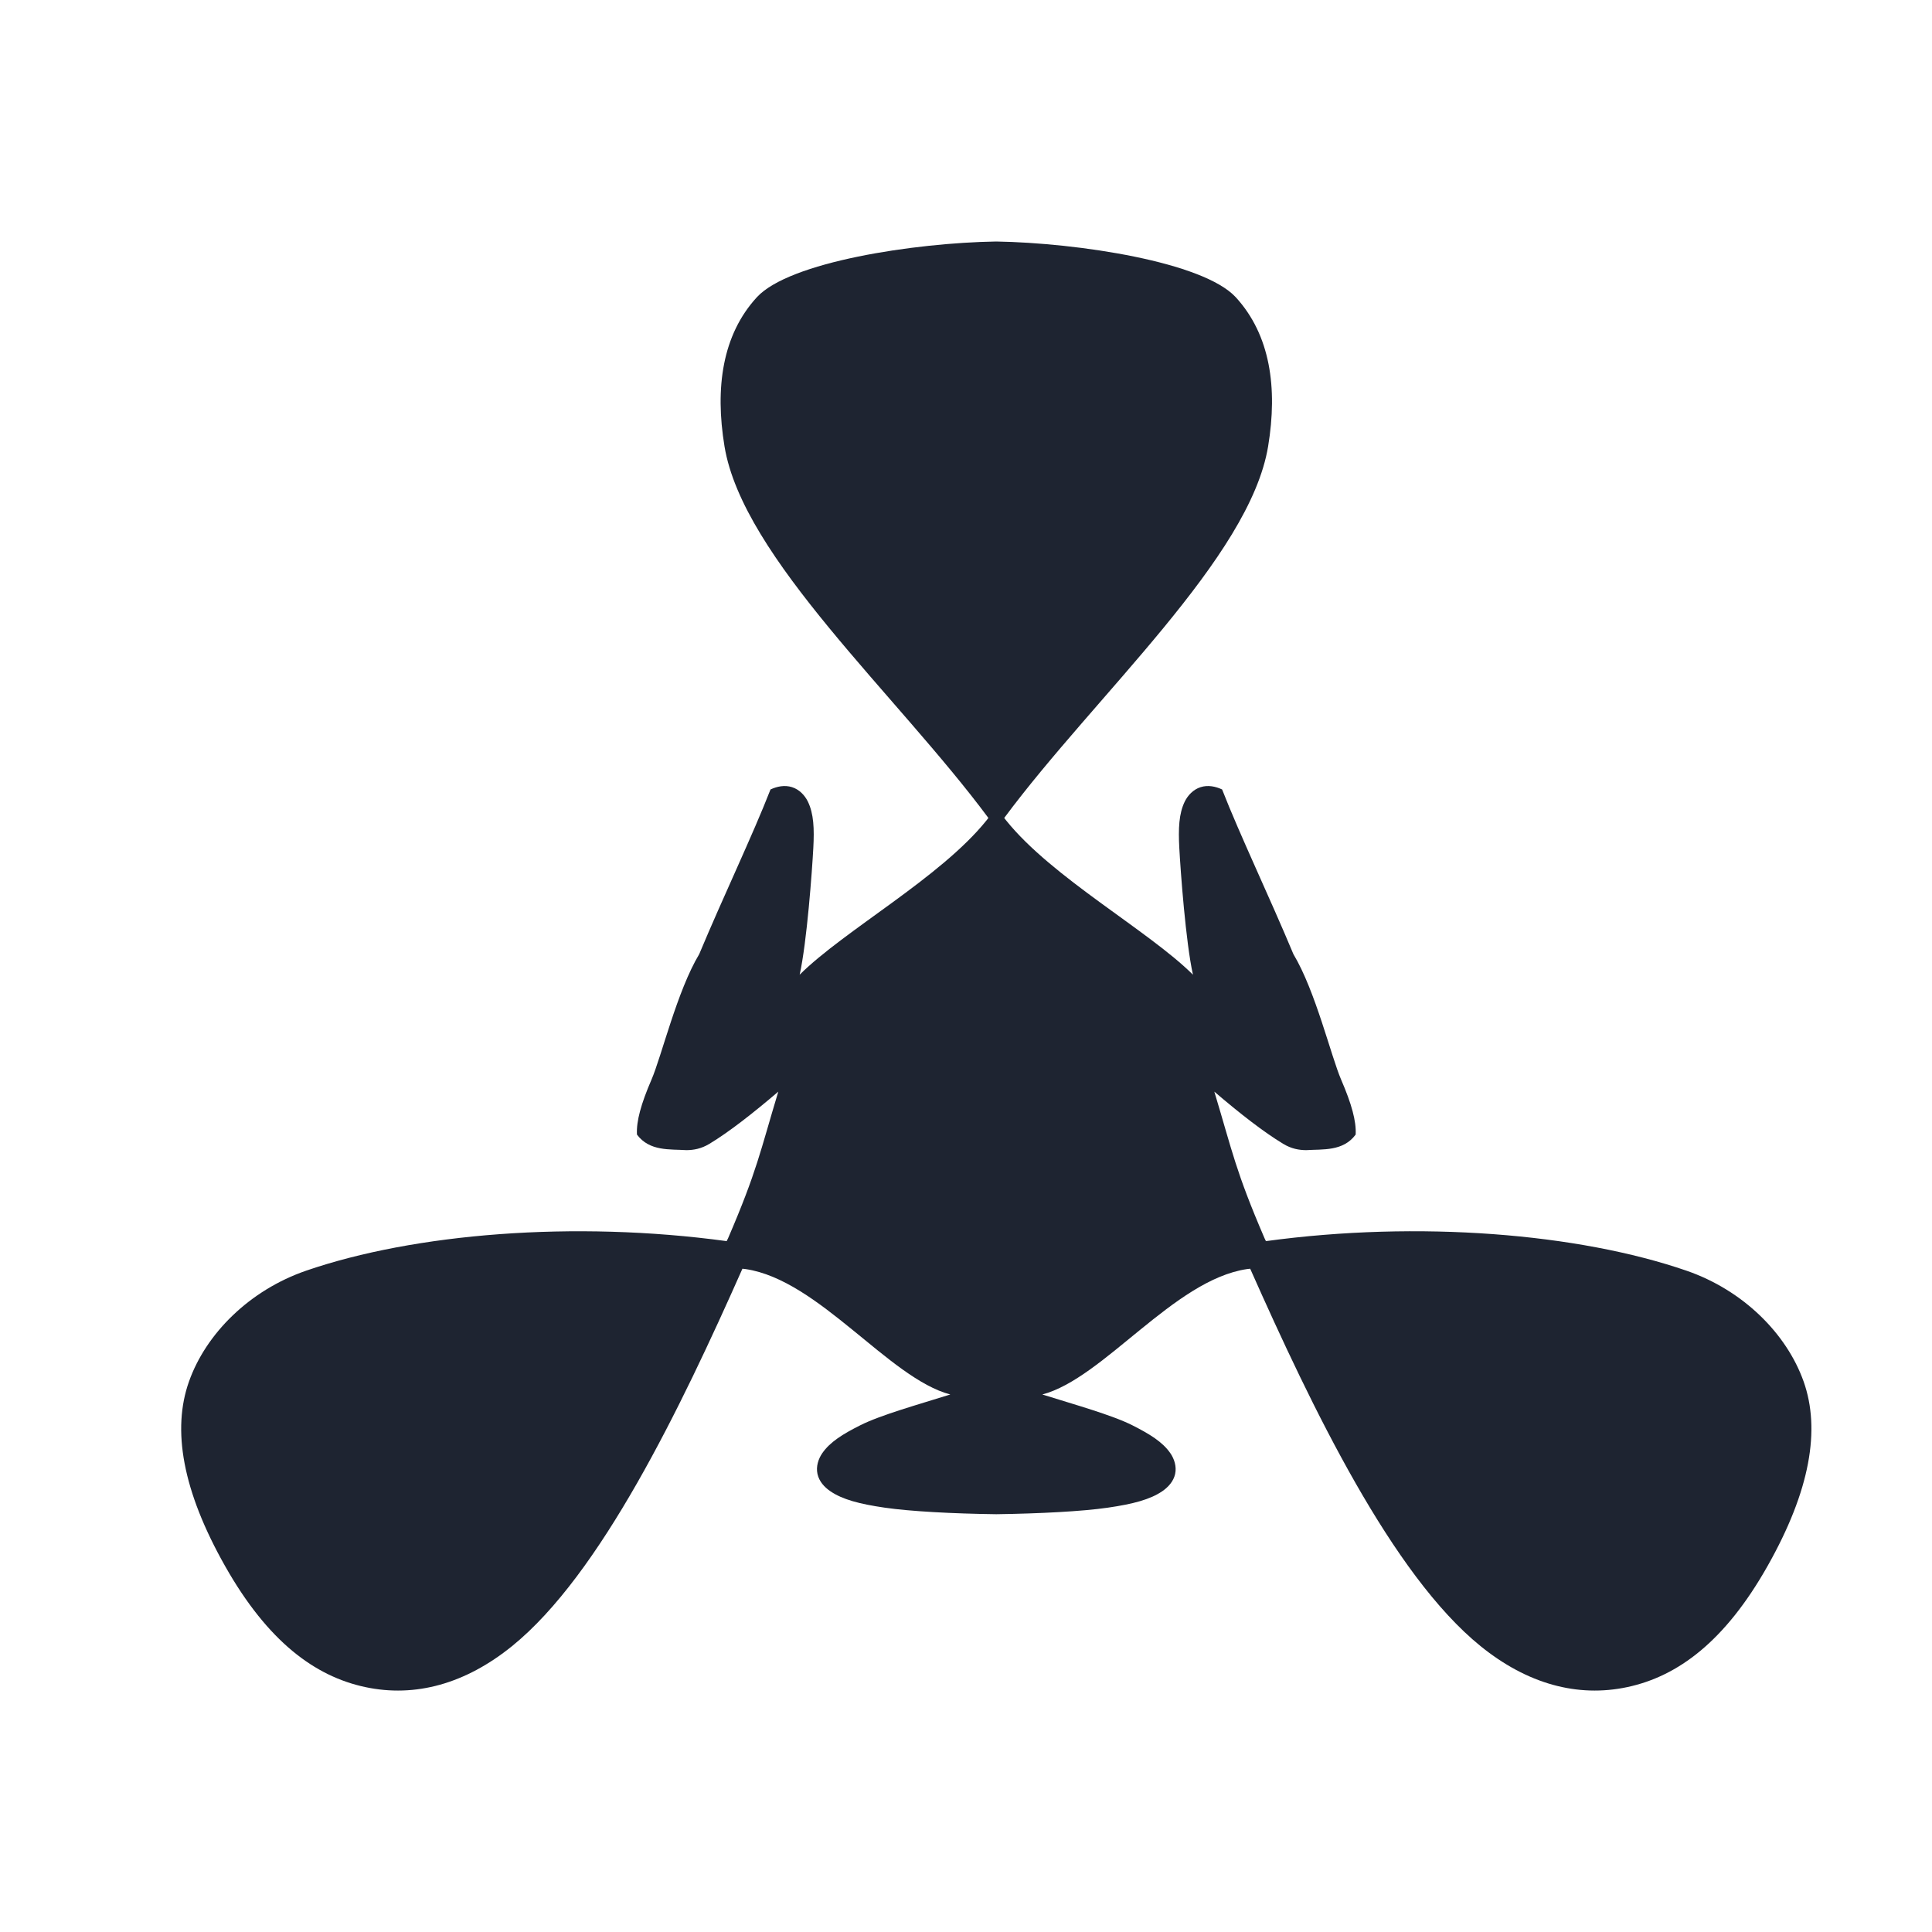
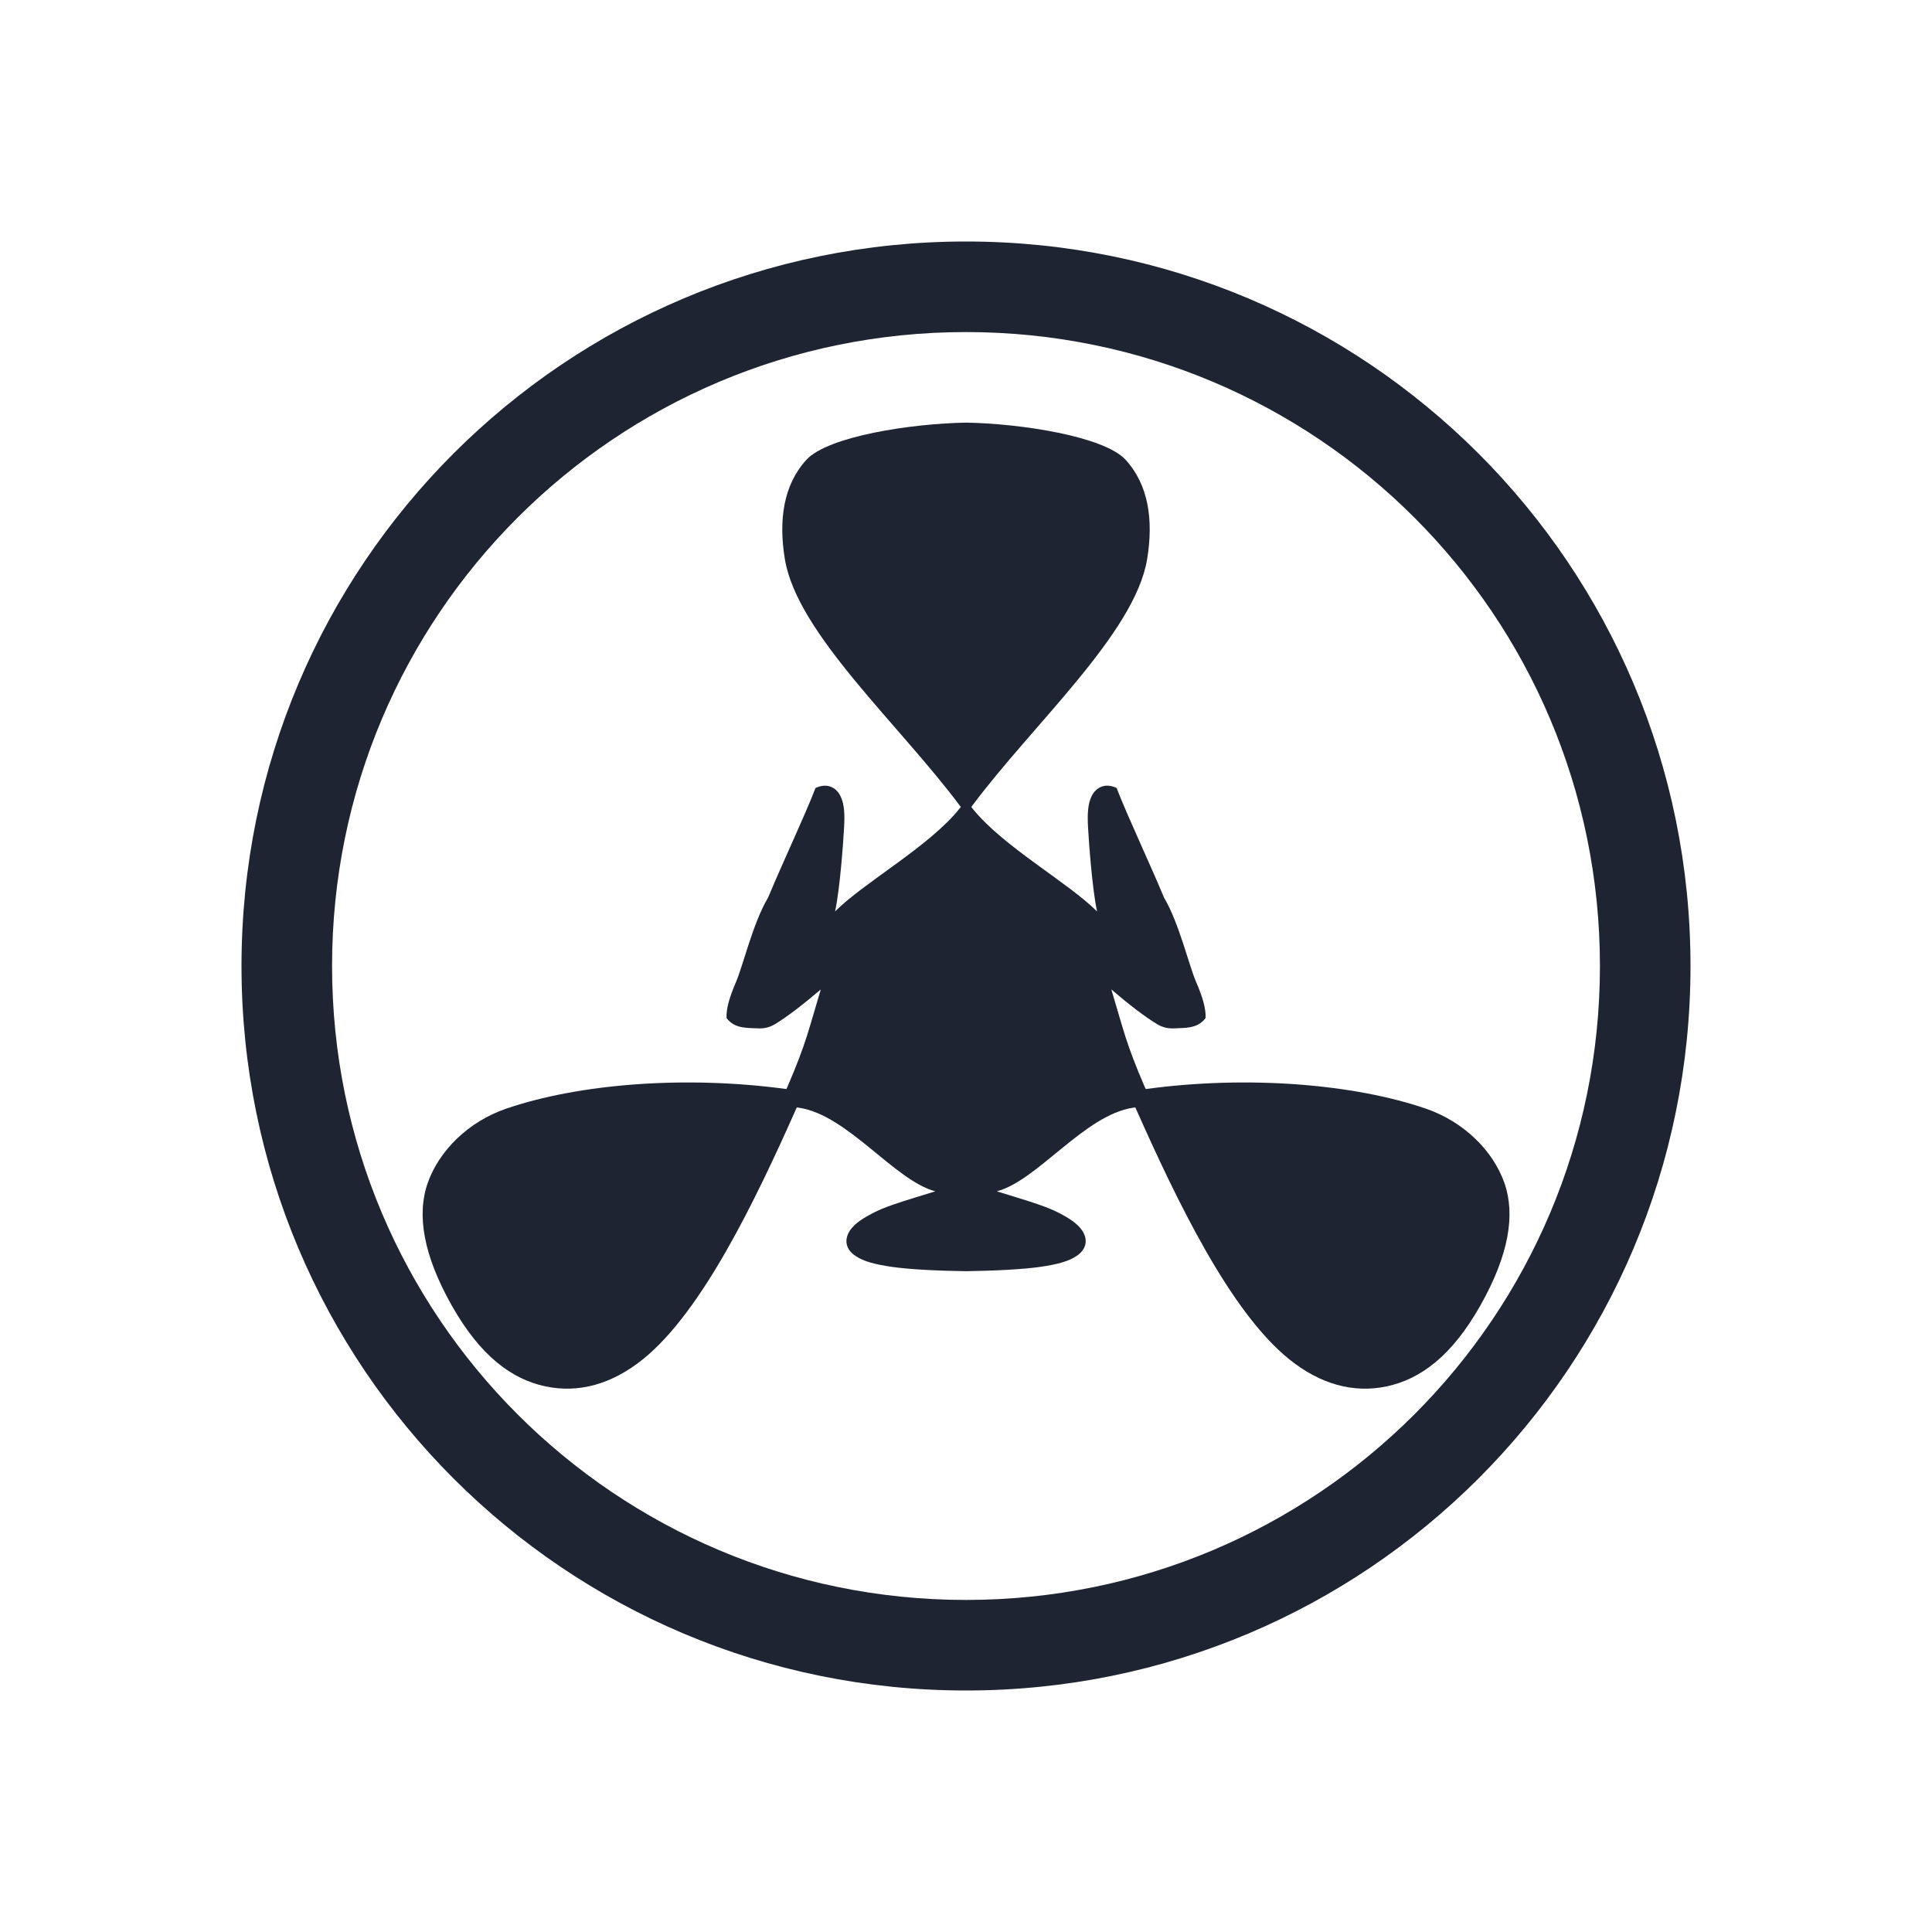
<svg xmlns="http://www.w3.org/2000/svg" width="32" height="32" version="1" id="svg1154">
+   <style id="current-color-scheme" type="text/css">.ColorScheme-Text { color:#d1d5e9; }
+ </style>
+   <g id="22-22-cadence" transform="translate(-22,10)" style="fill:#e5e9ef;fill-opacity:1">
+     <rect style="opacity:0.001;fill:#e5e9ef;fill-opacity:1" width="22" height="22" x="0" y="0" id="rect1144" />
+     <path style="stroke-width:0.996;fill-opacity:1;fill:#1e2431" class="ColorScheme-Text" d="M 10.965,3 C 6.56,3 3,6.56 3,10.965 c 0,4.405 3.56,7.965 7.965,7.965 4.405,0 7.965,-3.56 7.965,-7.965 C 18.93,6.56 15.369,3 10.965,3 Z m 0,0.996 c 3.853,0 6.969,3.116 6.969,6.969 0,3.853 -3.116,6.969 -6.969,6.969 -3.853,0 -6.969,-3.116 -6.969,-6.969 0,-3.853 3.116,-6.969 6.969,-6.969 z m 0.747,5.694 v 0 0 0 0 0 c 0,0 -0.034,0.008 0,0 z m -0.778,4.48 z" id="path58-3" />
+     <path style="stroke-width:0.625;fill-opacity:1;fill:#1e2431" d="m 10.825,6 c -0.566,0.009 -1.428,0.141 -1.652,0.385 -0.238,0.26 -0.29,0.625 -0.223,1.029 0.127,0.77 1.191,1.715 1.821,2.565 -0.004,0.004 -0.009,0.011 -0.013,0.017 -0.318,0.395 -0.98,0.758 -1.289,1.064 0.05,-0.225 0.086,-0.718 0.094,-0.874 0.007,-0.133 0.004,-0.237 -0.038,-0.321 -0.021,-0.042 -0.058,-0.083 -0.109,-0.099 -0.051,-0.016 -0.103,-0.005 -0.149,0.016 -0.123,0.316 -0.326,0.74 -0.492,1.136 -0.152,0.253 -0.26,0.705 -0.33,0.867 -0.036,0.083 -0.063,0.155 -0.079,0.219 -0.016,0.059 -0.023,0.112 -0.021,0.16 0.087,0.117 0.228,0.1 0.342,0.107 0.05,-5.23e-4 0.101,-0.009 0.159,-0.044 0.134,-0.081 0.299,-0.21 0.475,-0.36 -0.125,0.415 -0.147,0.548 -0.347,1.012 -0.003,0.006 -0.007,0.013 -0.01,0.02 -1.056,-0.144 -2.156,-0.053 -2.902,0.204 -0.391,0.135 -0.692,0.434 -0.809,0.765 -0.117,0.331 -0.046,0.752 0.249,1.273 0.295,0.522 0.62,0.761 0.967,0.835 0.347,0.074 0.693,-0.023 1.013,-0.282 0.611,-0.494 1.162,-1.64 1.591,-2.605 0.007,9.81e-4 0.015,9.81e-4 0.022,0.002 0.505,0.074 0.989,0.754 1.412,0.865 -0.222,0.07 -0.481,0.142 -0.621,0.212 -0.12,0.061 -0.209,0.115 -0.262,0.193 -0.026,0.039 -0.044,0.091 -0.033,0.143 0.011,0.052 0.048,0.091 0.089,0.12 0.083,0.057 0.201,0.088 0.376,0.113 0.175,0.026 0.469,0.041 0.767,0.045 9.81e-4,1.2e-5 9.81e-4,-1.3e-5 0.002,0 9.8e-4,-1.3e-5 9.8e-4,1.2e-5 0.002,0 0.297,-0.004 0.591,-0.02 0.767,-0.045 0.175,-0.026 0.293,-0.057 0.376,-0.113 0.041,-0.028 0.078,-0.068 0.089,-0.12 0.011,-0.052 -0.006,-0.104 -0.033,-0.143 -0.053,-0.078 -0.142,-0.132 -0.262,-0.193 -0.14,-0.071 -0.4,-0.143 -0.621,-0.212 0.423,-0.112 0.908,-0.791 1.412,-0.865 0.007,-9.82e-4 0.015,-9.82e-4 0.022,-0.002 0.429,0.965 0.98,2.111 1.591,2.605 0.32,0.259 0.667,0.356 1.013,0.282 0.347,-0.074 0.672,-0.313 0.967,-0.835 0.295,-0.522 0.366,-0.942 0.249,-1.273 -0.117,-0.331 -0.418,-0.631 -0.809,-0.765 -0.745,-0.256 -1.846,-0.348 -2.902,-0.204 -0.003,-0.006 -0.007,-0.013 -0.01,-0.02 -0.2,-0.464 -0.221,-0.597 -0.347,-1.012 0.176,0.15 0.34,0.279 0.475,0.36 0.057,0.035 0.109,0.043 0.159,0.044 0.114,-0.007 0.255,0.01 0.342,-0.107 0.002,-0.048 -0.005,-0.101 -0.021,-0.16 -0.017,-0.063 -0.043,-0.135 -0.079,-0.219 -0.07,-0.161 -0.177,-0.614 -0.33,-0.867 -0.166,-0.396 -0.369,-0.821 -0.492,-1.136 -0.046,-0.021 -0.098,-0.032 -0.149,-0.016 -0.051,0.016 -0.088,0.057 -0.109,0.099 -0.041,0.084 -0.045,0.188 -0.038,0.321 0.009,0.156 0.044,0.65 0.094,0.874 -0.309,-0.307 -0.972,-0.669 -1.289,-1.064 -0.005,-0.005 -0.009,-0.011 -0.013,-0.017 0.63,-0.85 1.694,-1.794 1.821,-2.565 0.067,-0.404 0.015,-0.769 -0.223,-1.029 C 12.252,6.141 11.39,6.009 10.824,6 Z" id="path1146-6" class="ColorScheme-Text" />
+   </g>
  <defs id="l4k1">
-     <style type="text/css" id="current-color-scheme" />
+     <style type="text/css" id="style201" />
  </defs>
-   <g id="22-22-cadence" transform="translate(-27,5)" style="fill:#d1d5e9;fill-opacity:1">
-     <rect style="opacity:0.001;fill:#d1d5e9;fill-opacity:1" width="22" height="22" x="5" y="5" id="rect1144" />
-     <path style="fill:#1e2431;fill-opacity:1" d="m 16,8 c -0.905,0.015 -2.285,0.226 -2.643,0.615 -0.381,0.416 -0.464,1 -0.357,1.646 0.203,1.233 1.905,2.744 2.914,4.104 -0.007,0.009 -0.014,0.019 -0.021,0.027 -0.508,0.632 -1.568,1.212 -2.062,1.703 0.08,-0.359 0.137,-1.149 0.15,-1.398 0.011,-0.213 0.006,-0.379 -0.061,-0.514 -0.033,-0.067 -0.092,-0.132 -0.174,-0.158 -0.081,-0.026 -0.165,-0.009 -0.238,0.025 -0.197,0.505 -0.522,1.184 -0.787,1.818 -0.244,0.404 -0.416,1.129 -0.527,1.387 -0.057,0.133 -0.1,0.249 -0.127,0.35 -0.025,0.095 -0.037,0.179 -0.033,0.256 0.139,0.188 0.364,0.16 0.547,0.172 0.079,-8.32e-4 0.162,-0.015 0.254,-0.07 0.215,-0.13 0.478,-0.336 0.76,-0.576 -0.201,0.664 -0.235,0.876 -0.555,1.619 -0.004,0.01 -0.011,0.021 -0.016,0.031 -1.689,-0.23 -3.45,-0.084 -4.643,0.326 -0.625,0.215 -1.107,0.695 -1.295,1.225 -0.188,0.53 -0.073,1.203 0.398,2.037 0.472,0.835 0.992,1.217 1.547,1.336 0.555,0.119 1.108,-0.037 1.621,-0.451 0.978,-0.79 1.859,-2.624 2.545,-4.168 0.011,0.002 0.024,0.002 0.035,0.004 0.808,0.119 1.583,1.206 2.26,1.385 -0.355,0.111 -0.769,0.227 -0.994,0.34 -0.192,0.097 -0.335,0.184 -0.42,0.309 -0.043,0.062 -0.071,0.146 -0.053,0.229 0.018,0.083 0.076,0.146 0.143,0.191 0.133,0.091 0.321,0.141 0.602,0.182 0.281,0.041 0.751,0.066 1.227,0.072 0.001,1.9e-5 0.003,-1.9e-5 0.004,0 0.001,-1.9e-5 0.003,1.9e-5 0.004,0 0.476,-0.006 0.946,-0.031 1.227,-0.072 0.281,-0.041 0.469,-0.091 0.602,-0.182 0.066,-0.045 0.125,-0.109 0.143,-0.191 0.018,-0.083 -0.01,-0.166 -0.053,-0.229 -0.085,-0.124 -0.228,-0.212 -0.42,-0.309 -0.225,-0.113 -0.64,-0.229 -0.994,-0.34 0.677,-0.178 1.452,-1.266 2.26,-1.385 0.011,-0.002 0.024,-0.002 0.035,-0.004 0.686,1.544 1.567,3.378 2.545,4.168 0.513,0.415 1.067,0.57 1.621,0.451 0.555,-0.119 1.075,-0.501 1.547,-1.336 0.472,-0.835 0.586,-1.507 0.398,-2.037 -0.188,-0.53 -0.669,-1.009 -1.295,-1.225 -1.192,-0.41 -2.954,-0.556 -4.643,-0.326 -0.004,-0.01 -0.011,-0.021 -0.016,-0.031 -0.32,-0.743 -0.354,-0.955 -0.555,-1.619 0.281,0.24 0.545,0.446 0.76,0.576 0.092,0.055 0.175,0.069 0.254,0.07 0.183,-0.012 0.408,0.016 0.547,-0.172 0.004,-0.077 -0.008,-0.161 -0.033,-0.256 -0.027,-0.101 -0.069,-0.217 -0.127,-0.35 -0.112,-0.258 -0.284,-0.982 -0.527,-1.387 -0.265,-0.634 -0.59,-1.313 -0.787,-1.818 -0.073,-0.034 -0.157,-0.051 -0.238,-0.025 -0.081,0.026 -0.141,0.091 -0.174,0.158 -0.066,0.135 -0.072,0.3 -0.061,0.514 0.013,0.249 0.071,1.039 0.15,1.398 -0.495,-0.491 -1.554,-1.071 -2.062,-1.703 -0.007,-0.009 -0.014,-0.019 -0.021,-0.027 1.009,-1.36 2.711,-2.871 2.914,-4.104 0.107,-0.647 0.024,-1.231 -0.357,-1.646 -0.358,-0.39 -1.738,-0.6 -2.643,-0.615 z" id="path1146" />
-   </g>
-   <g id="cadence" style="fill:#d1d5e9;fill-opacity:1">
-     <rect style="opacity:0.001;fill:#d1d5e9;fill-opacity:1" width="32" height="32" x="0" y="0" id="rect1149" />
-     <path style="fill:#1e2431;fill-opacity:1" d="m 16.5,4 c -1.357,0.022 -3.427,0.338 -3.964,0.923 -0.572,0.623 -0.696,1.5 -0.536,2.47 0.305,1.849 2.858,4.116 4.371,6.155 -0.011,0.013 -0.022,0.028 -0.032,0.041 -0.762,0.948 -2.352,1.818 -3.094,2.555 0.12,-0.539 0.206,-1.724 0.226,-2.098 0.017,-0.32 0.008,-0.568 -0.091,-0.771 -0.05,-0.101 -0.139,-0.198 -0.261,-0.237 -0.122,-0.039 -0.248,-0.013 -0.357,0.038 -0.295,0.757 -0.783,1.776 -1.181,2.728 -0.365,0.607 -0.624,1.693 -0.791,2.08 -0.086,0.199 -0.15,0.373 -0.19,0.524 -0.038,0.143 -0.056,0.268 -0.05,0.384 0.209,0.281 0.546,0.24 0.82,0.258 0.119,-0.001 0.243,-0.022 0.381,-0.105 0.323,-0.195 0.718,-0.504 1.14,-0.864 -0.301,0.996 -0.352,1.314 -0.832,2.429 -0.007,0.016 -0.017,0.031 -0.023,0.047 -2.533,-0.345 -5.175,-0.126 -6.964,0.489 -0.938,0.323 -1.661,1.042 -1.942,1.837 -0.282,0.795 -0.11,1.804 0.598,3.056 0.708,1.252 1.489,1.826 2.32,2.004 0.832,0.178 1.662,-0.055 2.432,-0.677 1.466,-1.186 2.789,-3.936 3.817,-6.252 0.017,0.003 0.036,0.003 0.053,0.006 1.212,0.179 2.374,1.809 3.39,2.077 -0.532,0.167 -1.154,0.34 -1.491,0.51 -0.289,0.145 -0.502,0.277 -0.63,0.463 -0.064,0.093 -0.106,0.219 -0.079,0.343 0.027,0.124 0.114,0.219 0.214,0.287 0.199,0.136 0.481,0.211 0.902,0.272 0.421,0.061 1.126,0.099 1.84,0.108 0.002,2.8e-5 0.004,-2.8e-5 0.006,0 0.002,-2.8e-5 0.004,2.8e-5 0.006,0 0.714,-0.01 1.419,-0.047 1.84,-0.108 0.421,-0.061 0.703,-0.136 0.902,-0.272 0.099,-0.068 0.187,-0.163 0.214,-0.287 0.027,-0.124 -0.015,-0.25 -0.079,-0.343 -0.128,-0.186 -0.341,-0.317 -0.63,-0.463 -0.337,-0.17 -0.959,-0.343 -1.491,-0.51 1.016,-0.268 2.178,-1.898 3.39,-2.077 0.017,-0.002 0.036,-0.003 0.053,-0.006 1.029,2.316 2.351,5.066 3.817,6.252 0.769,0.622 1.6,0.855 2.432,0.677 0.832,-0.178 1.613,-0.752 2.32,-2.004 0.708,-1.252 0.879,-2.261 0.598,-3.056 -0.282,-0.795 -1.004,-1.514 -1.942,-1.837 -1.789,-0.616 -4.431,-0.834 -6.964,-0.489 -0.007,-0.016 -0.017,-0.031 -0.023,-0.047 -0.48,-1.115 -0.531,-1.432 -0.832,-2.429 0.422,0.361 0.817,0.669 1.14,0.864 0.137,0.083 0.262,0.104 0.381,0.105 0.274,-0.018 0.612,0.024 0.82,-0.258 0.006,-0.116 -0.012,-0.241 -0.05,-0.384 -0.04,-0.151 -0.104,-0.325 -0.19,-0.524 -0.167,-0.387 -0.426,-1.473 -0.791,-2.08 -0.397,-0.951 -0.885,-1.97 -1.181,-2.728 -0.109,-0.051 -0.235,-0.077 -0.357,-0.038 -0.122,0.039 -0.211,0.136 -0.261,0.237 -0.099,0.202 -0.108,0.451 -0.091,0.771 0.02,0.373 0.106,1.559 0.226,2.098 -0.742,-0.736 -2.332,-1.606 -3.094,-2.555 -0.011,-0.013 -0.022,-0.028 -0.032,-0.041 1.513,-2.039 4.066,-4.306 4.371,-6.155 0.16,-0.97 0.036,-1.846 -0.536,-2.47 C 19.928,4.338 17.857,4.023 16.5,4 Z" id="path1151" />
+   <g id="cadence" style="fill:#e5e9ef;fill-opacity:1">
+     <rect style="opacity:0.001;fill:#e5e9ef;fill-opacity:1" width="32" height="32" x="0" y="0" id="rect1149" />
+     <path style="stroke-width:1.5;fill-opacity:1;fill:#1e2431" class="ColorScheme-Text " d="M 16,4 C 9.364,4 4,9.364 4,16 4,22.636 9.364,28 16,28 22.636,28 28,22.636 28,16 28,9.364 22.636,4 16,4 Z m 0,1.5 c 5.805,0 10.5,4.695 10.5,10.5 C 26.5,21.805 21.805,26.5 16,26.5 10.195,26.5 5.5,21.805 5.5,16 5.5,10.195 10.195,5.5 16,5.5 Z m 1.125,8.578 v 0 0 0 0 0 c 0,0 -0.051,0.012 0,0 z m -1.171,6.75 z" id="path58" />
+     <path style="stroke-width:0.667;fill-opacity:1;fill:#1e2431" d="m 16,7 c -0.905,0.015 -2.285,0.226 -2.643,0.615 -0.381,0.416 -0.464,1 -0.357,1.647 0.203,1.233 1.905,2.744 2.914,4.104 -0.007,0.008 -0.014,0.019 -0.021,0.027 -0.508,0.632 -1.568,1.212 -2.062,1.703 0.08,-0.359 0.137,-1.149 0.15,-1.398 0.011,-0.213 0.006,-0.379 -0.061,-0.514 -0.033,-0.067 -0.092,-0.132 -0.174,-0.158 -0.081,-0.026 -0.165,-0.008 -0.238,0.025 -0.197,0.505 -0.522,1.184 -0.787,1.818 -0.244,0.404 -0.416,1.129 -0.527,1.387 -0.057,0.133 -0.1,0.249 -0.127,0.35 -0.025,0.095 -0.037,0.179 -0.033,0.256 0.139,0.188 0.364,0.16 0.547,0.172 0.079,-0.001 0.162,-0.015 0.254,-0.07 0.215,-0.13 0.478,-0.336 0.76,-0.576 -0.201,0.664 -0.235,0.876 -0.555,1.619 -0.005,0.01 -0.011,0.021 -0.016,0.031 -1.689,-0.23 -3.45,-0.084 -4.643,0.326 -0.625,0.215 -1.107,0.695 -1.295,1.225 -0.188,0.53 -0.073,1.203 0.398,2.037 0.472,0.835 0.992,1.217 1.547,1.336 0.555,0.119 1.108,-0.037 1.621,-0.451 0.978,-0.79 1.859,-2.624 2.545,-4.168 0.011,0.002 0.024,0.003 0.035,0.004 0.808,0.119 1.583,1.206 2.26,1.385 -0.355,0.111 -0.769,0.227 -0.994,0.34 -0.192,0.097 -0.335,0.184 -0.42,0.309 -0.042,0.062 -0.071,0.146 -0.053,0.229 0.018,0.083 0.076,0.146 0.143,0.191 0.133,0.091 0.321,0.141 0.602,0.182 0.281,0.041 0.751,0.066 1.227,0.072 0.002,1.8e-5 0.003,-2e-5 0.004,0 0.002,-2e-5 0.003,1.8e-5 0.004,0 0.476,-0.007 0.946,-0.031 1.227,-0.072 0.281,-0.041 0.469,-0.091 0.602,-0.182 0.066,-0.045 0.125,-0.109 0.143,-0.191 0.018,-0.083 -0.01,-0.166 -0.053,-0.229 -0.085,-0.124 -0.228,-0.212 -0.42,-0.309 -0.225,-0.113 -0.64,-0.229 -0.994,-0.34 0.677,-0.178 1.452,-1.266 2.26,-1.385 0.011,-0.002 0.024,-0.003 0.035,-0.004 0.686,1.544 1.567,3.378 2.545,4.168 0.513,0.415 1.067,0.57 1.621,0.451 0.555,-0.119 1.075,-0.501 1.547,-1.336 0.472,-0.835 0.586,-1.507 0.398,-2.037 -0.188,-0.53 -0.669,-1.009 -1.295,-1.225 -1.192,-0.41 -2.954,-0.556 -4.643,-0.326 -0.005,-0.01 -0.011,-0.021 -0.016,-0.031 -0.32,-0.743 -0.354,-0.955 -0.555,-1.619 0.281,0.241 0.545,0.446 0.76,0.576 0.092,0.055 0.175,0.069 0.254,0.07 0.183,-0.012 0.408,0.016 0.547,-0.172 0.004,-0.077 -0.008,-0.161 -0.033,-0.256 -0.027,-0.101 -0.069,-0.217 -0.127,-0.35 -0.112,-0.258 -0.284,-0.982 -0.527,-1.387 -0.265,-0.634 -0.59,-1.313 -0.787,-1.818 -0.073,-0.034 -0.157,-0.052 -0.238,-0.025 -0.081,0.026 -0.141,0.091 -0.174,0.158 -0.066,0.135 -0.072,0.3 -0.061,0.514 0.013,0.249 0.071,1.039 0.15,1.398 -0.495,-0.491 -1.554,-1.071 -2.062,-1.703 -0.007,-0.008 -0.015,-0.019 -0.021,-0.027 C 17.095,12.006 18.797,10.494 19,9.262 19.107,8.615 19.024,8.031 18.643,7.615 18.285,7.226 16.905,7.015 16,7 Z" id="path1151-3" class="ColorScheme-Text" />
  </g>
</svg>
